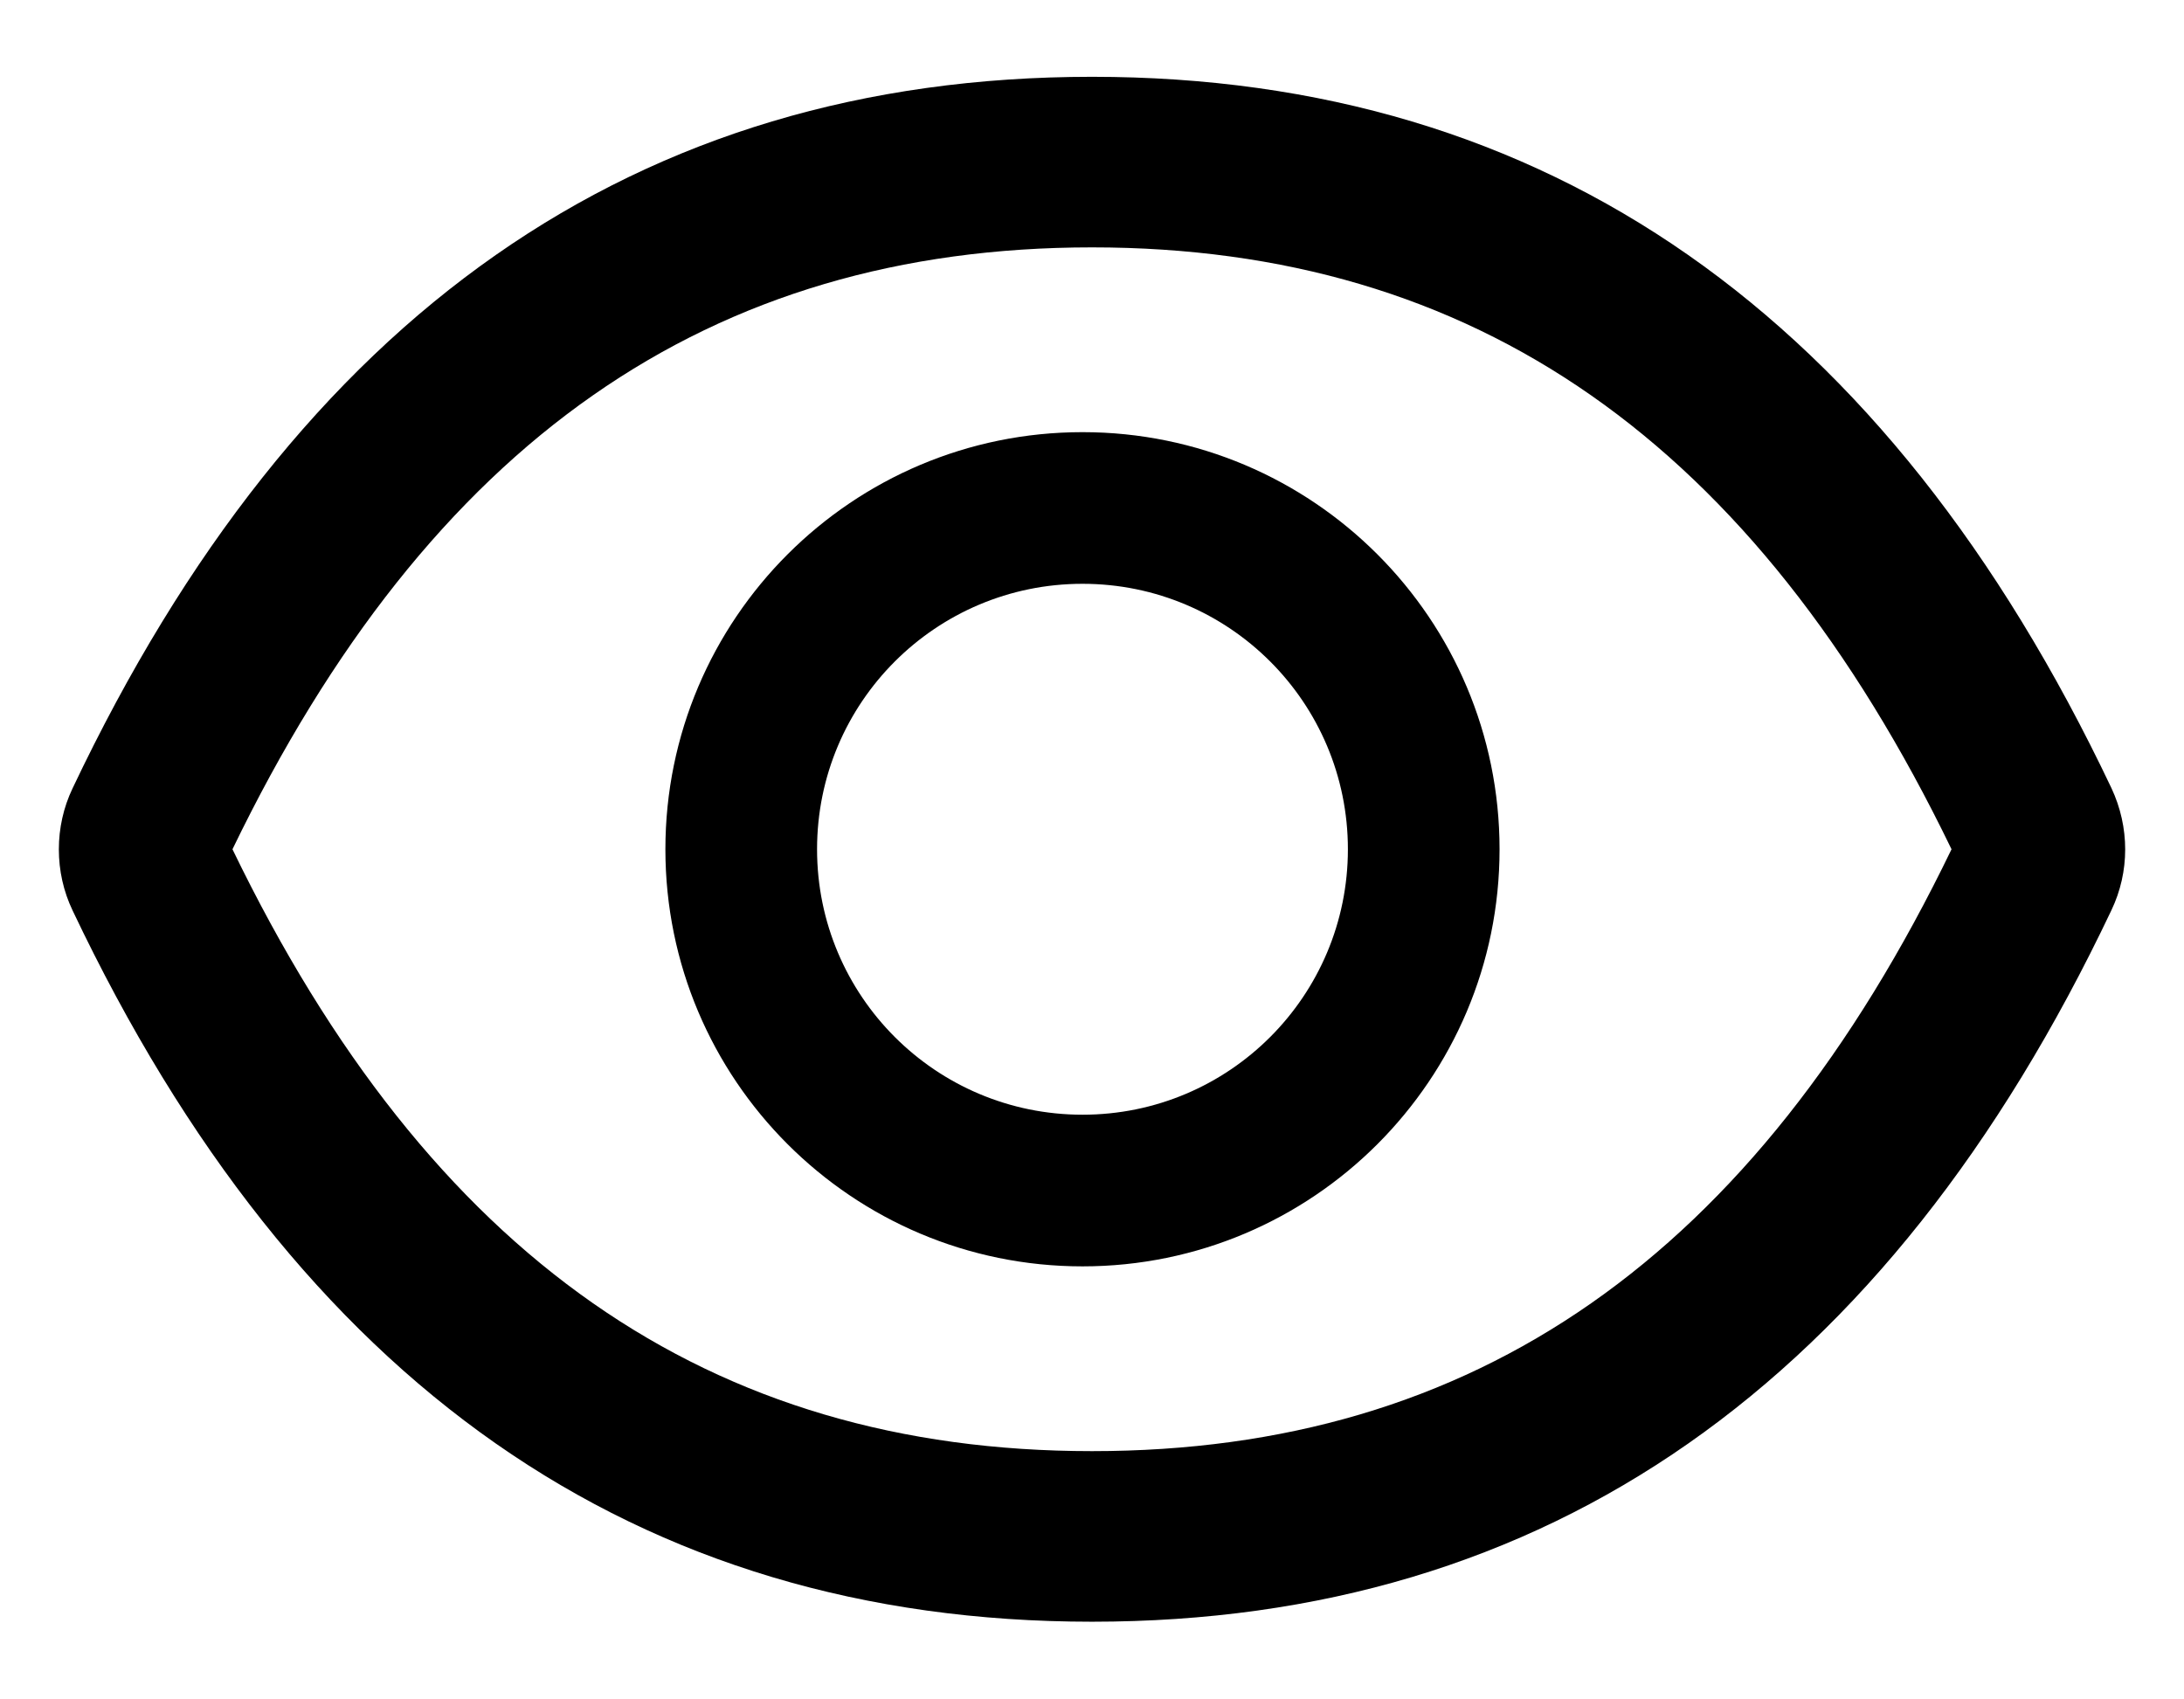
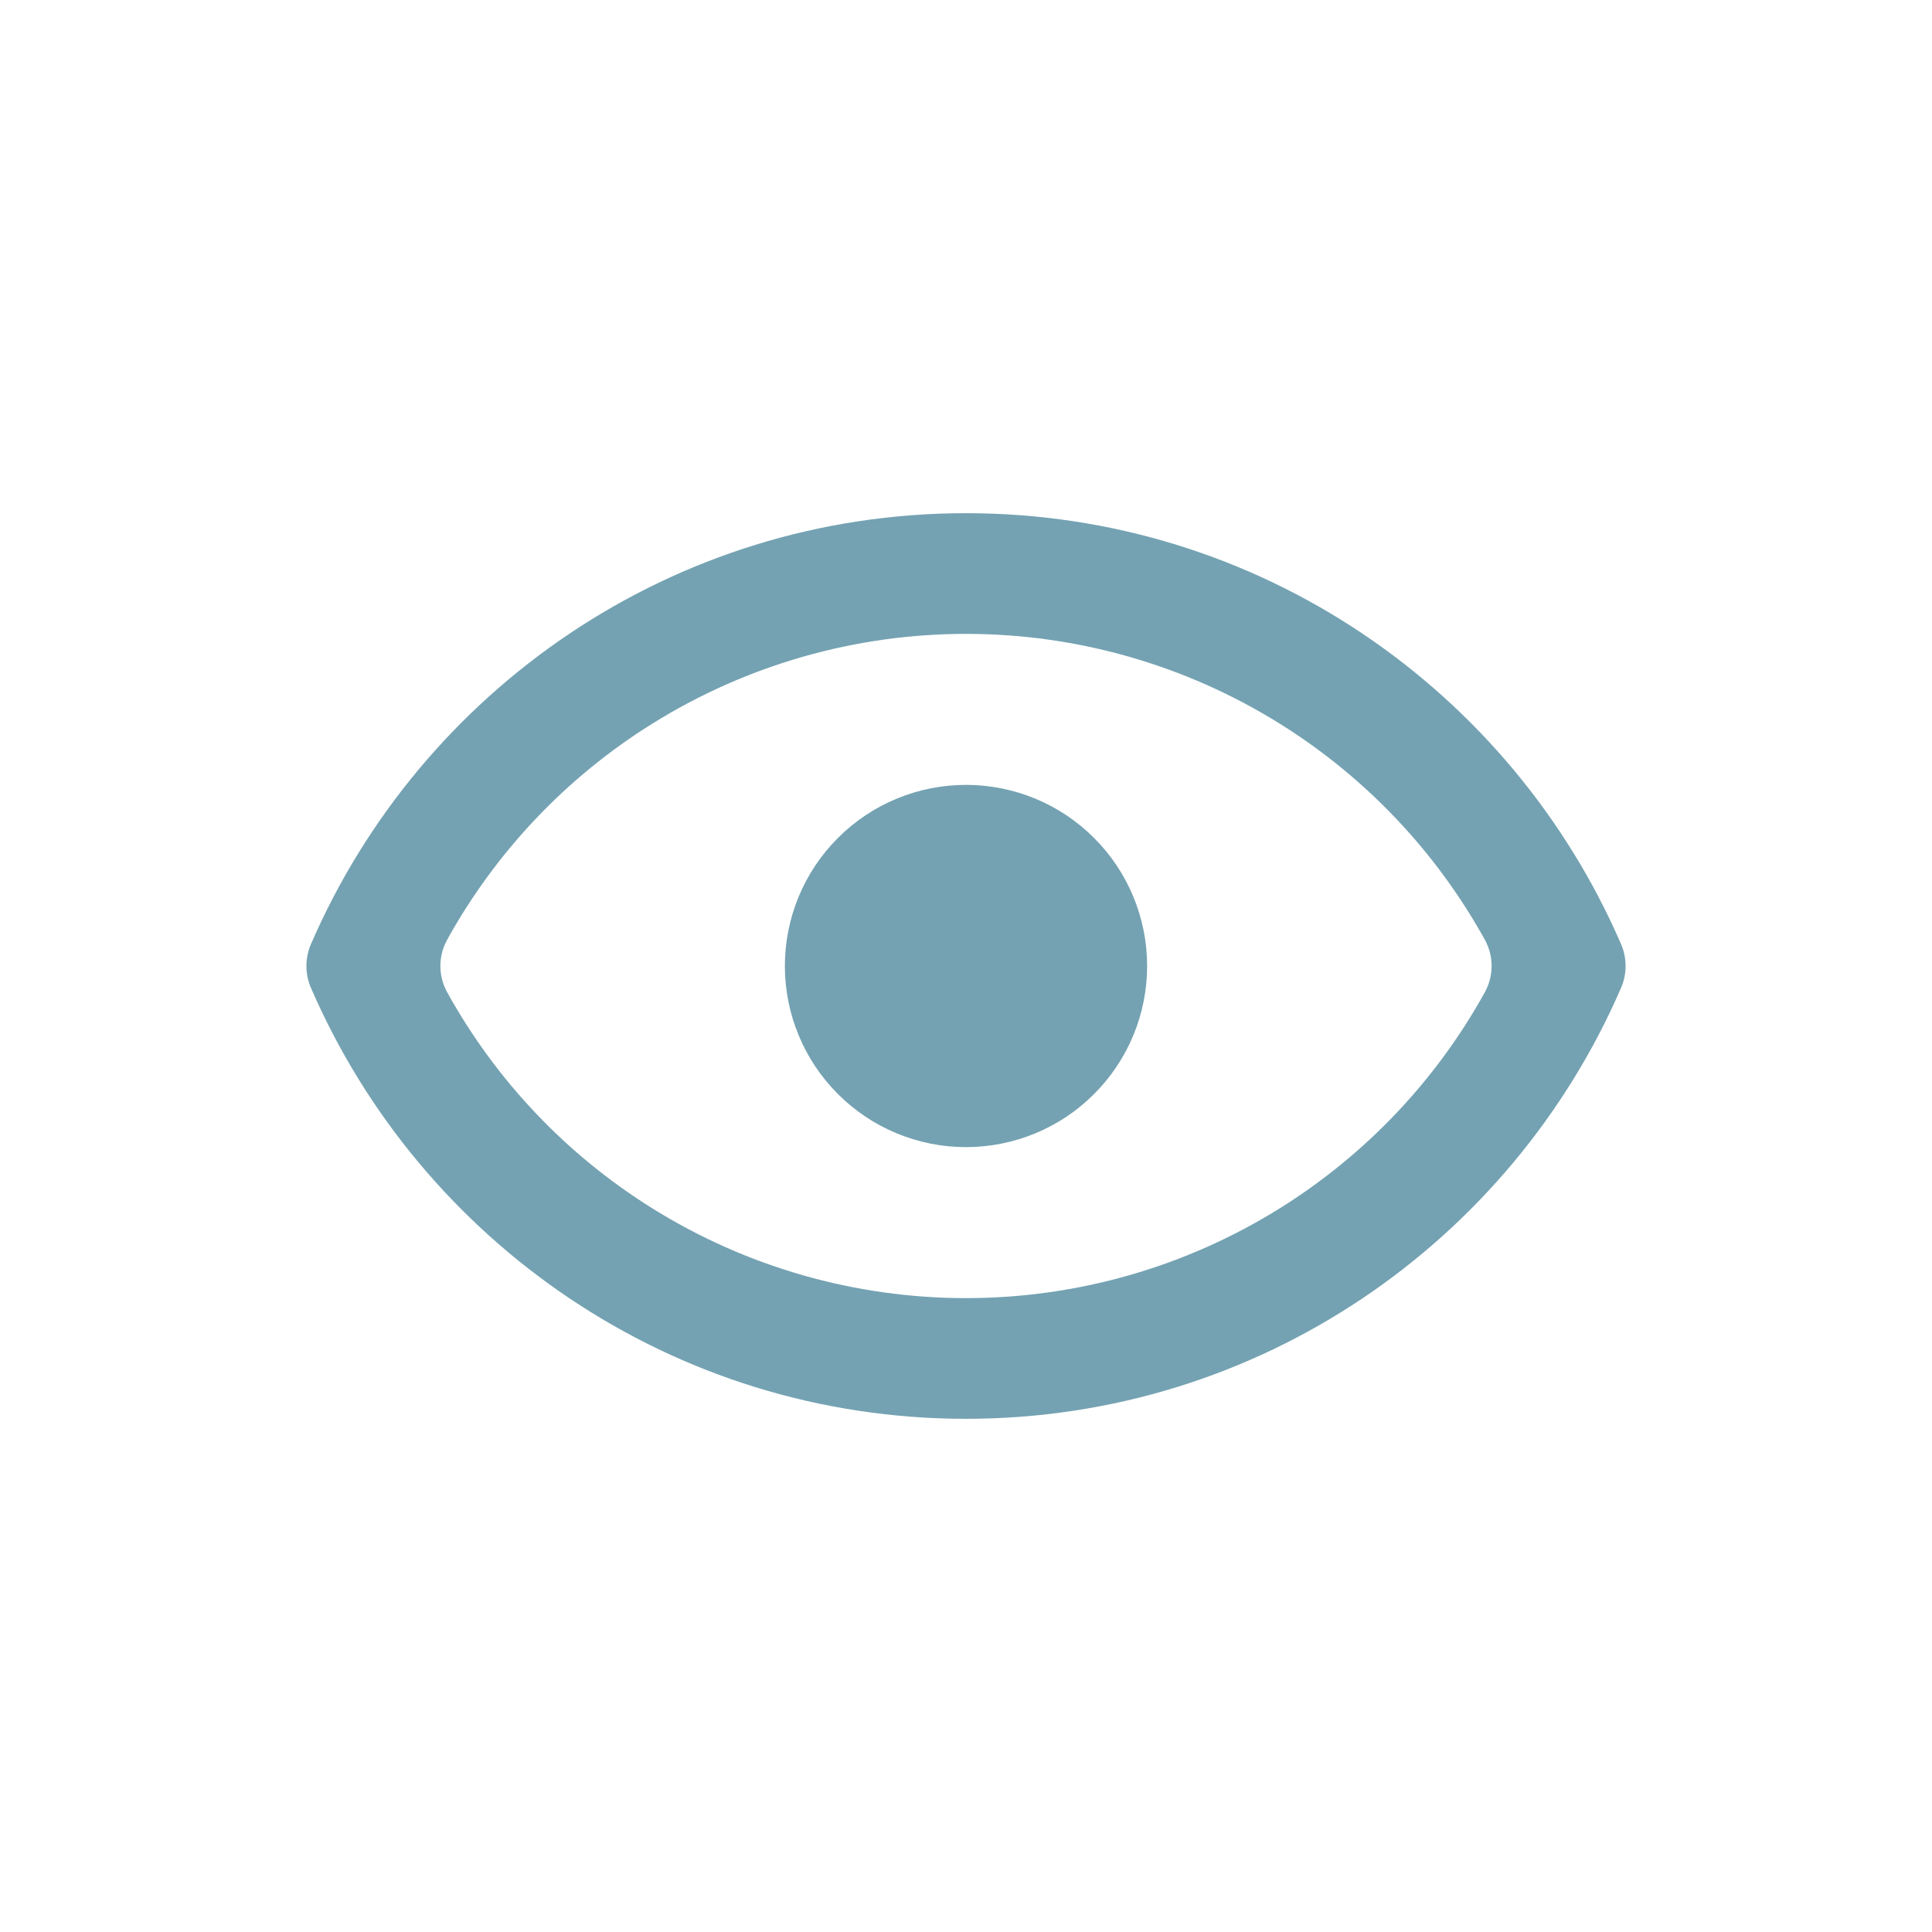
- <svg xmlns="http://www.w3.org/2000/svg" width="18" height="14" viewBox="0 0 18 14">
-   <path d="M17.402 6.496C15.551 2.596 12.752 0.633 9 0.633C5.246 0.633 2.449 2.596 0.598 6.498C0.523 6.655 0.485 6.827 0.485 7.001C0.485 7.175 0.523 7.347 0.598 7.504C2.449 11.404 5.248 13.367 9 13.367C12.754 13.367 15.551 11.404 17.402 7.502C17.553 7.186 17.553 6.818 17.402 6.496ZM9 11.961C5.85 11.961 3.543 10.363 1.916 7C3.543 3.637 5.85 2.039 9 2.039C12.15 2.039 14.457 3.637 16.084 7C14.459 10.363 12.152 11.961 9 11.961ZM8.922 3.562C7.023 3.562 5.484 5.102 5.484 7C5.484 8.898 7.023 10.438 8.922 10.438C10.82 10.438 12.359 8.898 12.359 7C12.359 5.102 10.82 3.562 8.922 3.562ZM8.922 9.188C7.713 9.188 6.734 8.209 6.734 7C6.734 5.791 7.713 4.812 8.922 4.812C10.131 4.812 11.109 5.791 11.109 7C11.109 8.209 10.131 9.188 8.922 9.188Z" />
+ <svg xmlns="http://www.w3.org/2000/svg" width="32" height="32" viewBox="0 0 32 32" fill="none">
+   <path d="M16 13C16.796 13 17.559 13.316 18.121 13.879C18.684 14.441 19 15.204 19 16C19 16.796 18.684 17.559 18.121 18.121C17.559 18.684 16.796 19 16 19C15.204 19 14.441 18.684 13.879 18.121C13.316 17.559 13 16.796 13 16C13 15.204 13.316 14.441 13.879 13.879C14.441 13.316 15.204 13 16 13ZM16 8.5C20.861 8.5 25.031 11.439 26.849 15.636C26.95 15.868 26.95 16.132 26.849 16.364C25.031 20.561 20.861 23.5 16 23.5C11.139 23.5 6.969 20.561 5.151 16.364C5.05 16.132 5.05 15.868 5.151 15.636C6.969 11.439 11.139 8.5 16 8.5ZM7.406 15.566C7.257 15.836 7.257 16.164 7.406 16.434C8.214 17.895 9.382 19.127 10.803 20.013C12.362 20.986 14.162 21.501 16 21.501C17.838 21.501 19.638 20.986 21.198 20.013C22.618 19.127 23.786 17.895 24.594 16.434C24.743 16.164 24.743 15.836 24.594 15.566C23.786 14.105 22.618 12.873 21.198 11.987C19.638 11.014 17.838 10.499 16 10.499C14.162 10.499 12.362 11.014 10.803 11.987C9.382 12.873 8.214 14.105 7.406 15.566Z" fill="#74A2B2" />
</svg>
